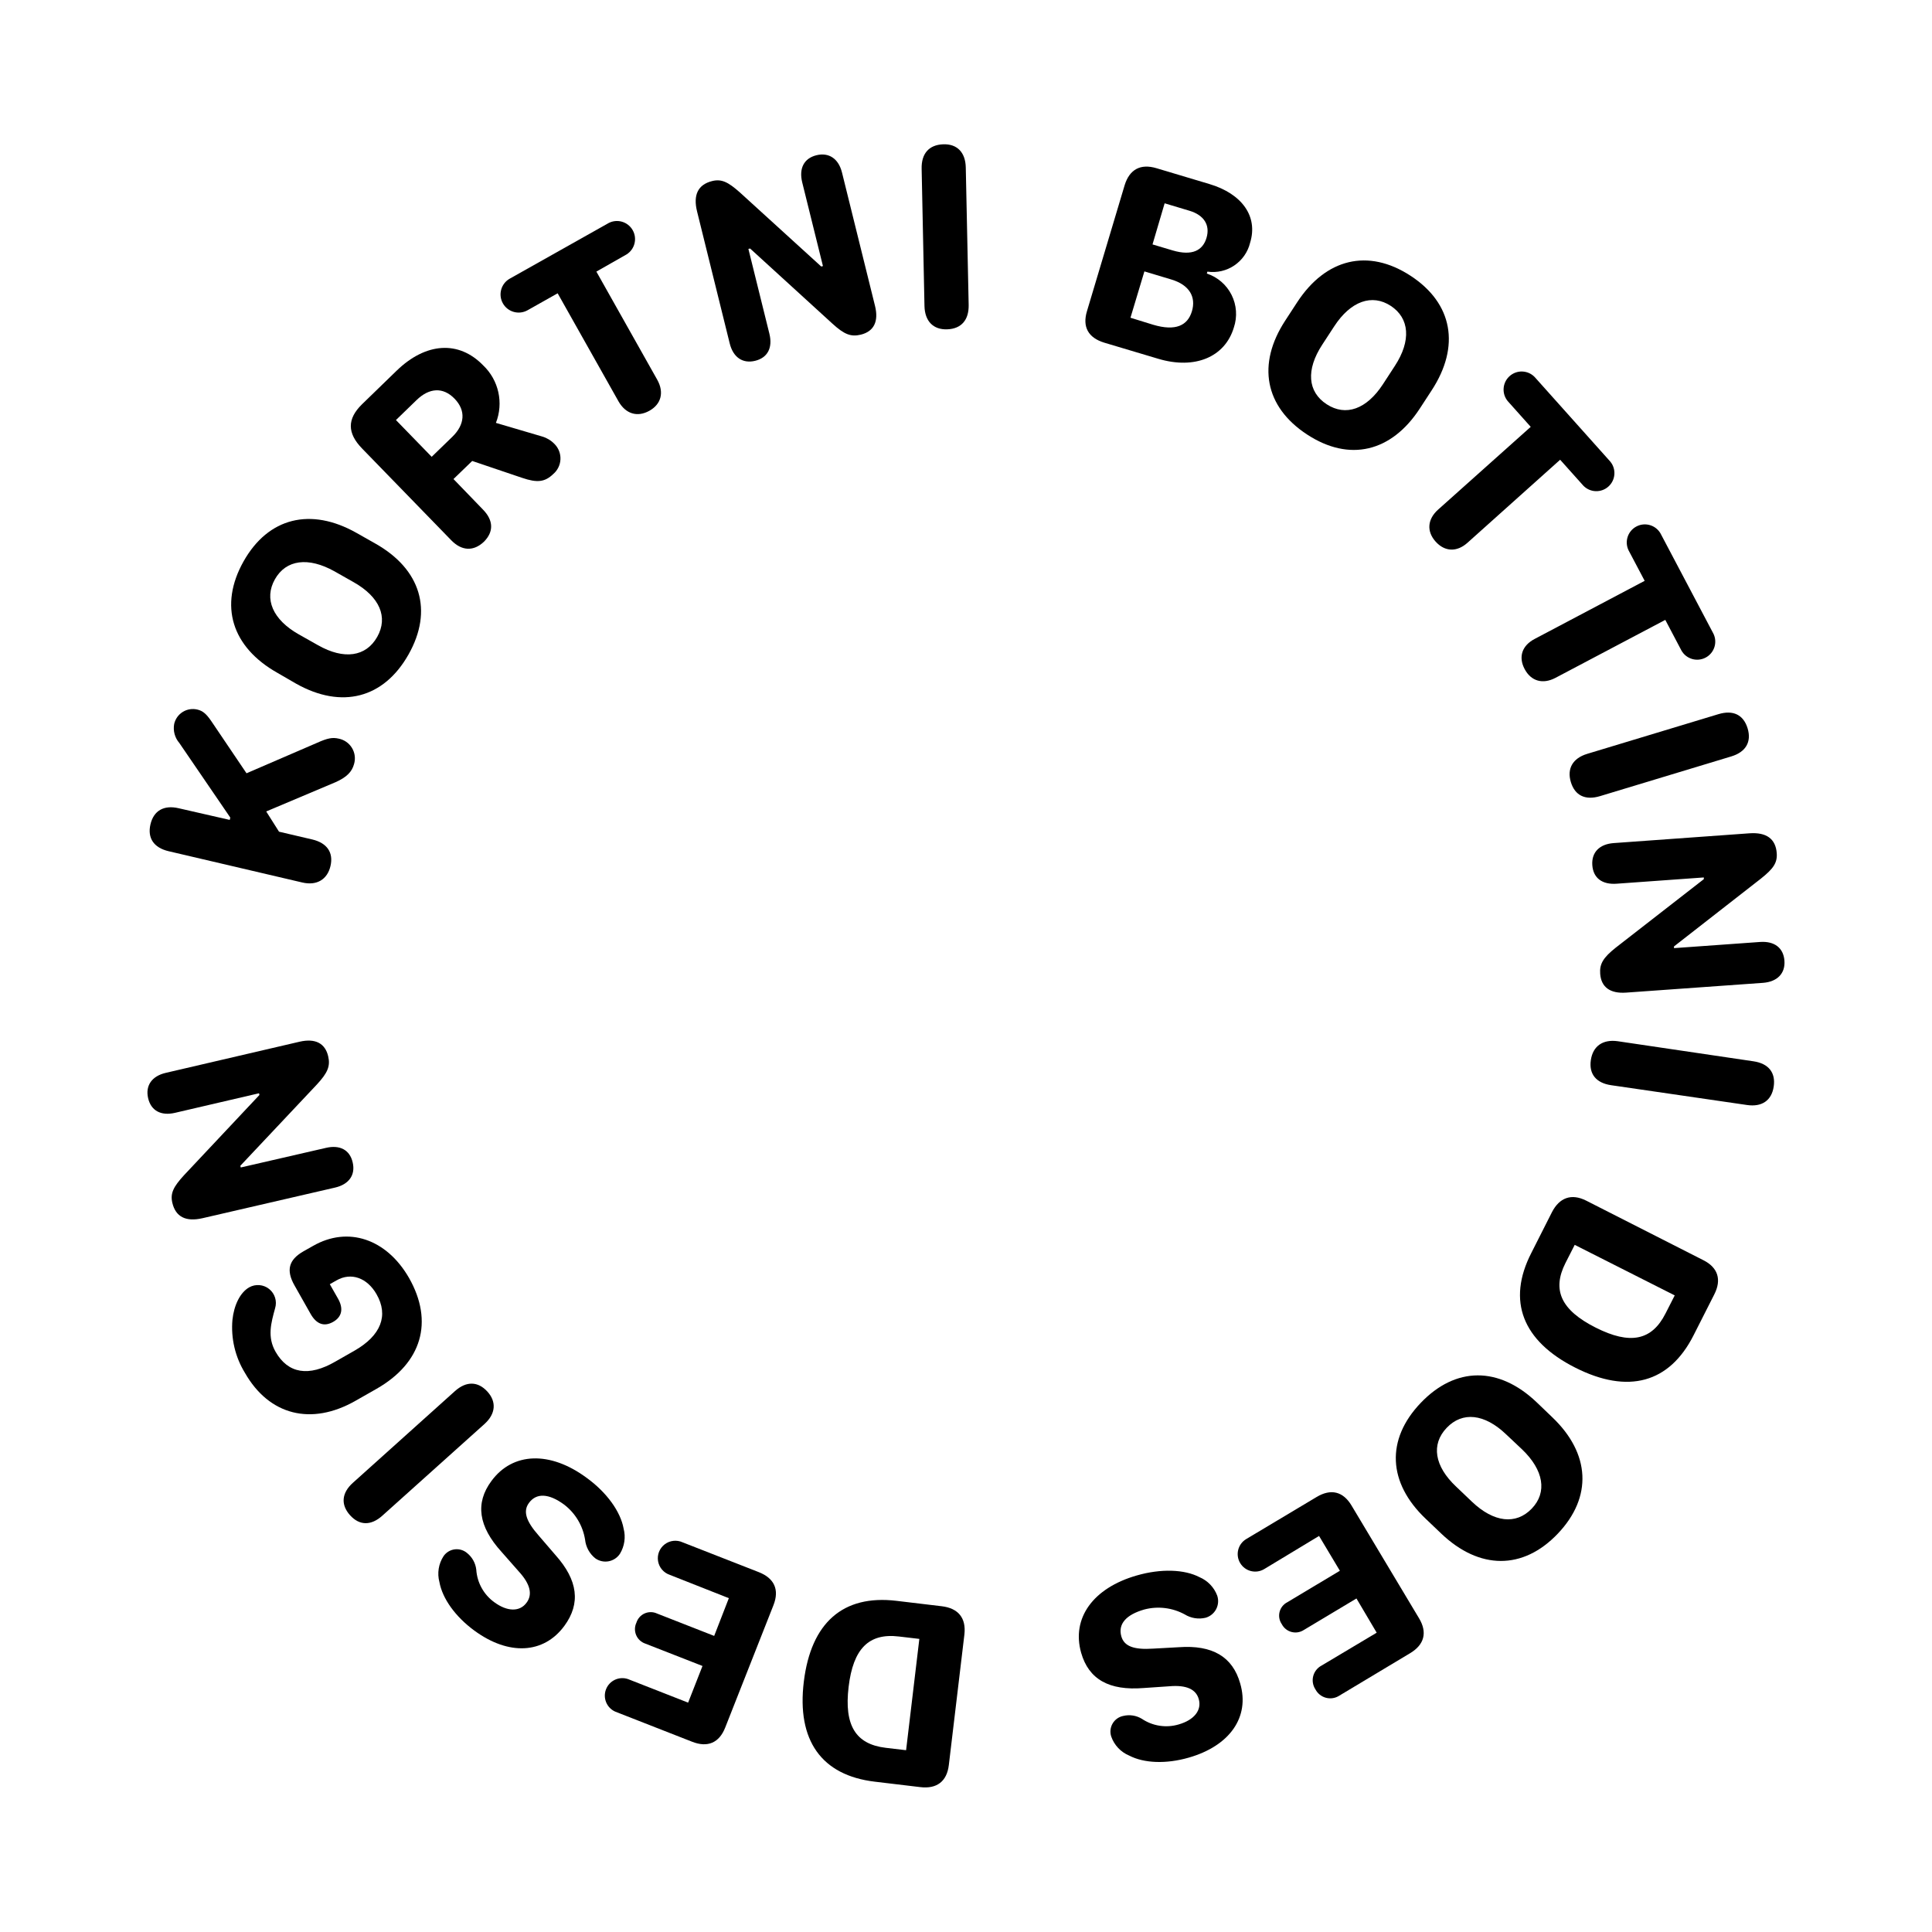
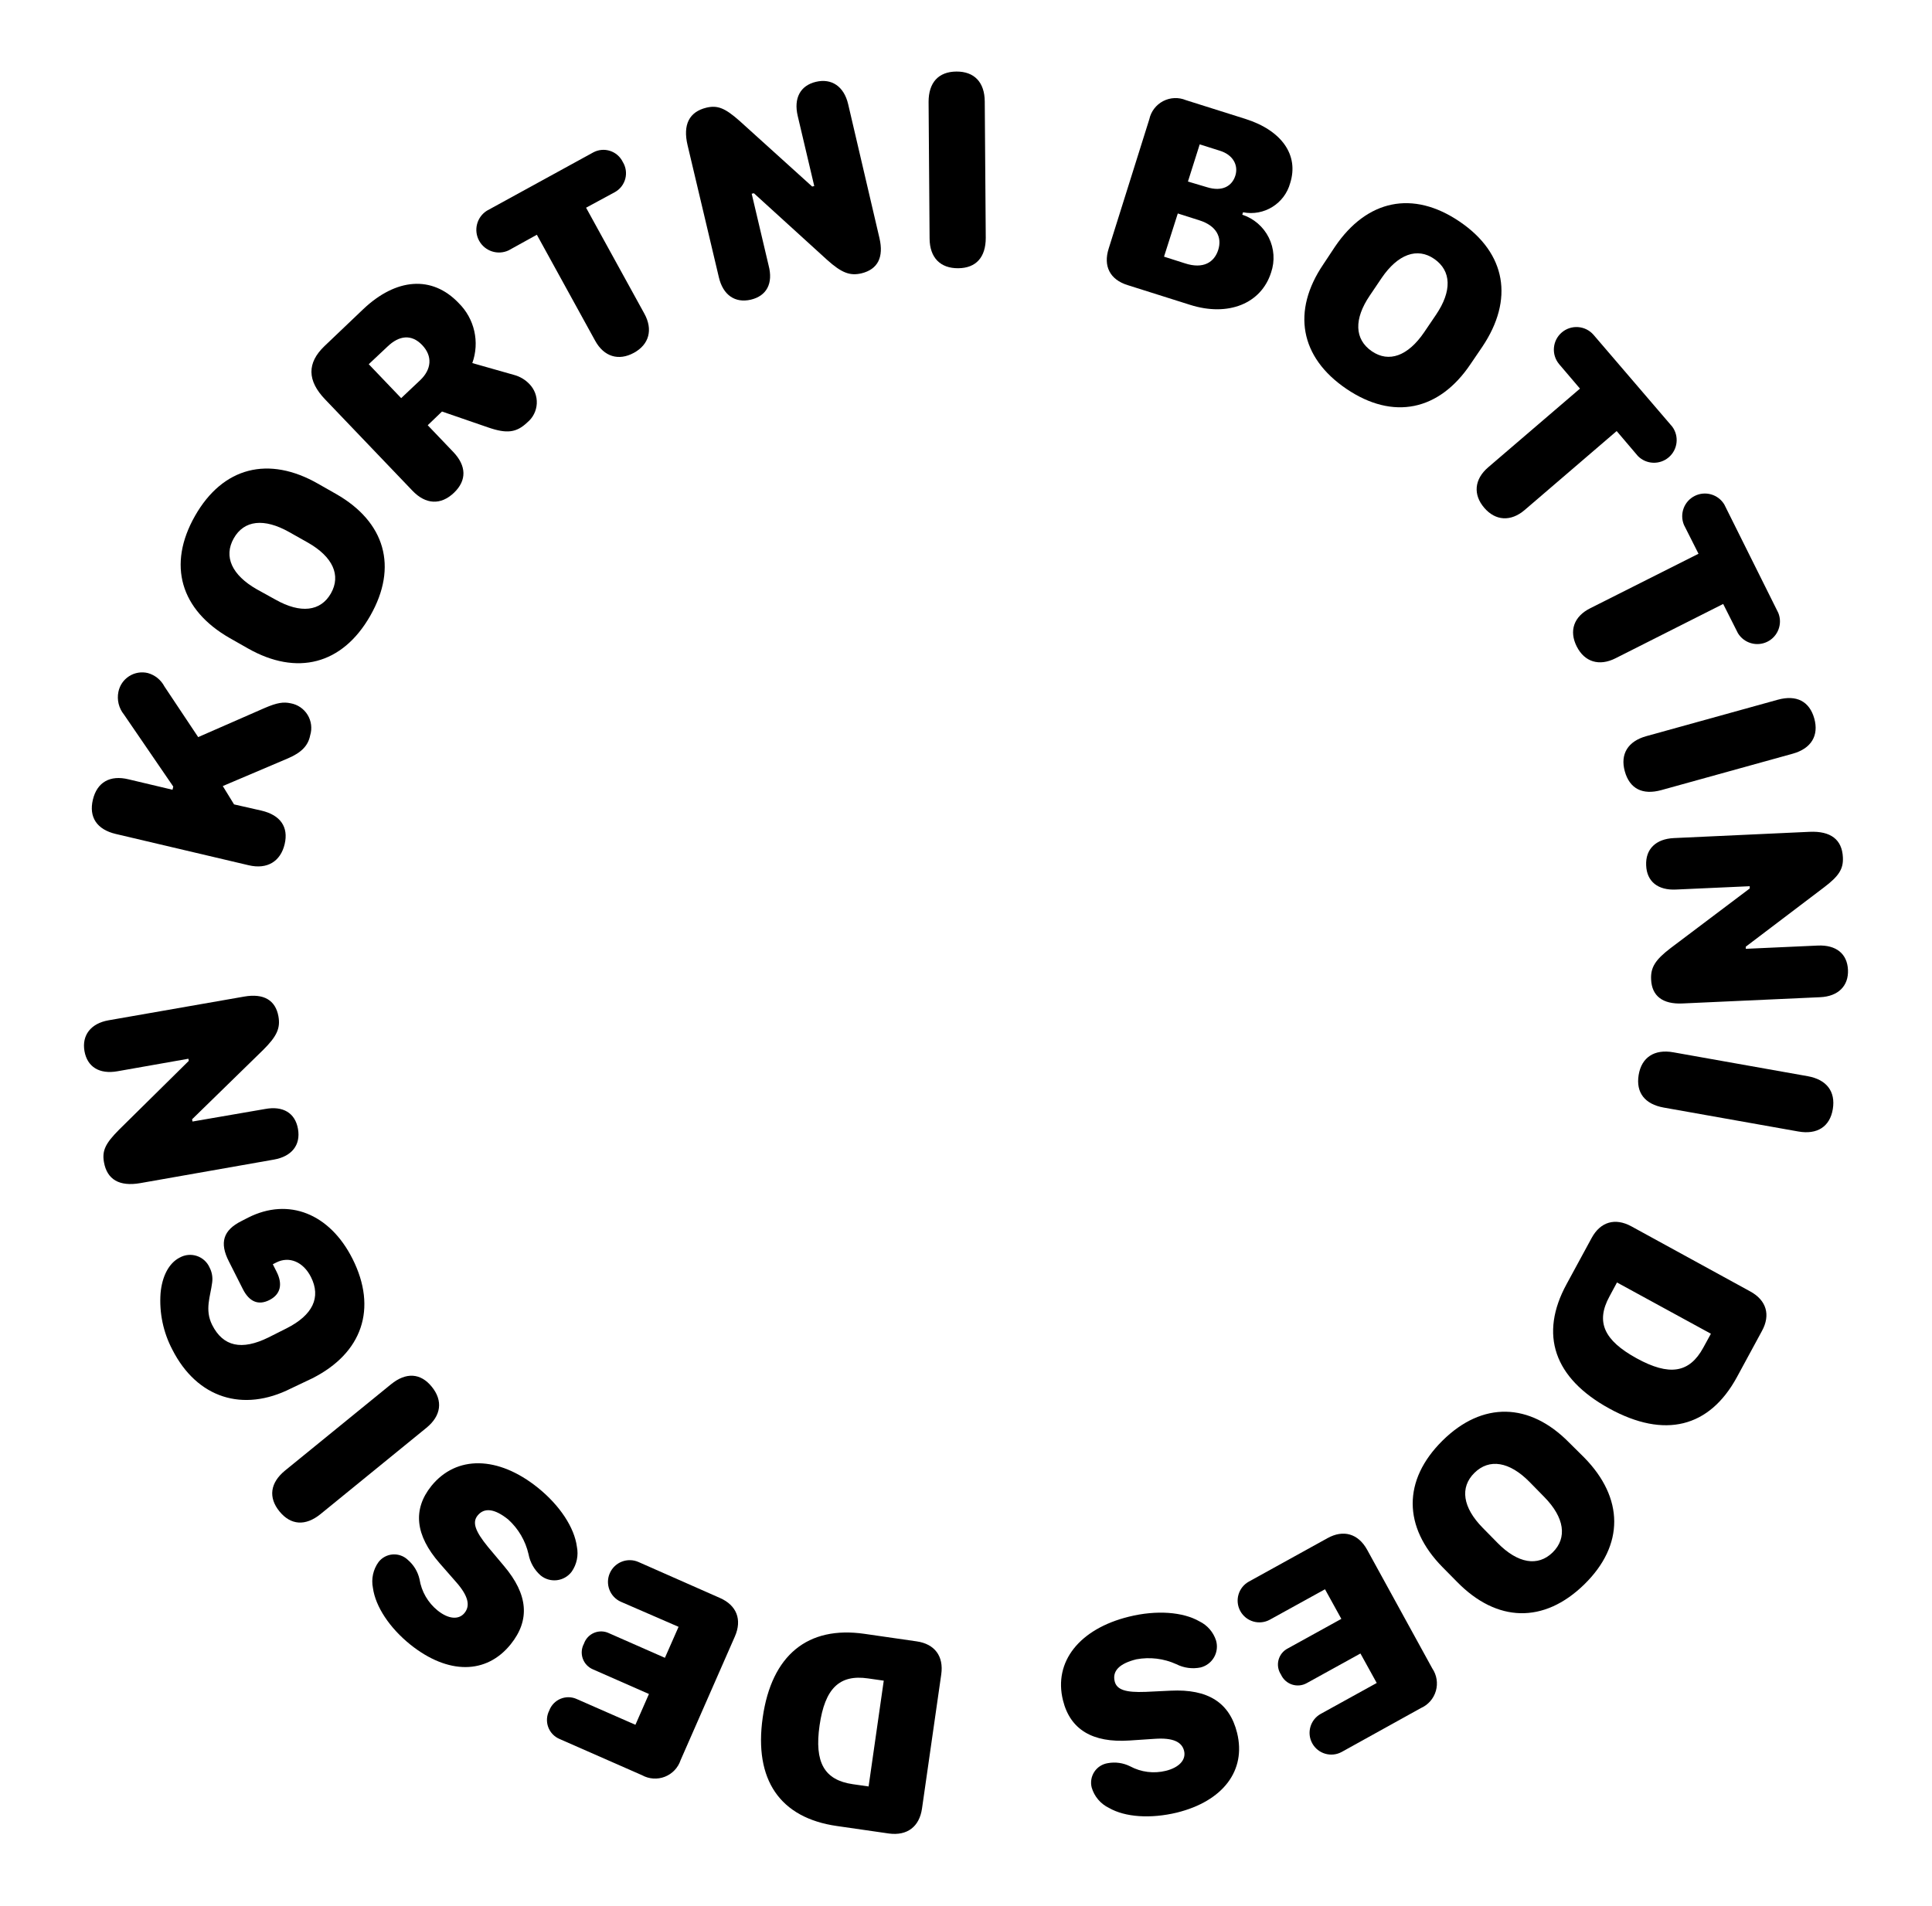
- <svg xmlns="http://www.w3.org/2000/svg" viewBox="0 0 395.23 395.23">
-   <g>
-     <path d="m68.67 160-14.21 6 2.62 4.14 6.8 1.59c3 .71 4.37 2.65 3.73 5.42s-2.81 4.08-5.78 3.38l-27.35-6.4c-3-.71-4.36-2.67-3.7-5.49s2.76-4 5.76-3.3l10.46 2.39.11-.48-10.42-15.25a4.66 4.66 0 0 1 -1.06-3.89 3.92 3.92 0 0 1 4.76-2.95c1.09.26 1.81.87 2.82 2.34l7.22 10.69 14.41-6.22c2.21-1 3.21-1.15 4.43-.87a4.11 4.11 0 0 1 3.16 5.2c-.43 1.6-1.52 2.7-3.76 3.7z" />
-     <path d="m56.76 137.65c-9.37-5.28-12-13.8-6.94-22.8s13.76-11.11 23.1-5.84l3.87 2.19c9.27 5.23 11.87 13.68 6.78 22.69s-13.69 11.17-22.94 6zm8.31-5.65c5.3 3 9.79 2.36 12.09-1.7s.49-8.21-4.81-11.2l-3.92-2.22c-5.37-3-9.92-2.4-12.19 1.62s-.46 8.26 4.91 11.29z" />
-     <path d="m99 110.82c-2.1 2-4.53 1.92-6.68-.29l-18.23-18.76c-3.09-3.17-3.09-6.07-.04-9.06l7.07-6.86c6-5.82 12.74-6.24 17.72-1.11a10.79 10.79 0 0 1 2.61 11.77l9.47 2.79a5.73 5.73 0 0 1 2.51 1.52 4.19 4.19 0 0 1 -.26 6.16c-1.71 1.65-3.29 1.82-6.37.77l-10.2-3.45-3.83 3.7 6 6.21c2.23 2.26 2.23 4.61.23 6.61zm-6.47-21.46c2.56-2.49 2.82-5.37.46-7.8s-5.18-2.23-7.77.28l-4.22 4.09 7.31 7.52z" />
-     <path d="m126.53 82.11-12.45-22.11-6.16 3.47a3.7 3.7 0 0 1 -3.63-6.47l20.25-11.39a3.7 3.7 0 0 1 3.63 6.44l-6.17 3.51 12.45 22.12c1.44 2.57.83 5-1.62 6.36s-4.83.64-6.3-1.93z" />
-     <path d="m154.49 73.81c-2.57.63-4.51-.72-5.21-3.55l-6.68-27c-.84-3.39.19-5.5 3.08-6.22 1.93-.48 3.28.2 5.66 2.31l16.66 15.17.35-.09-4.24-17.12c-.7-2.86.36-4.92 2.9-5.55s4.53.68 5.24 3.54l6.75 27.27c.79 3.18-.22 5.23-2.9 5.89-2 .48-3.35 0-5.81-2.25l-16.84-15.37-.35.08 4.29 17.33c.71 2.86-.33 4.92-2.9 5.56z" />
-     <path d="m189.12 62.6-.58-28.08c-.07-3.11 1.51-4.89 4.4-5s4.57 1.68 4.63 4.76l.59 28.09c.06 3.11-1.51 4.89-4.38 5s-4.59-1.68-4.66-4.77z" />
-     <path d="m230.08 37.85c1-3.19 3.23-4.42 6.5-3.44l10.8 3.23c6.74 2 10 6.66 8.36 12a7.85 7.85 0 0 1 -8.74 5.93l-.12.39a8.7 8.7 0 0 1 5.53 11.04c-1.82 6.07-8 8.63-15.45 6.4l-11.06-3.3c-3.27-1-4.51-3.22-3.54-6.44zm5.81 28.58c4.63 1.38 7.07.15 7.94-2.75s-.47-5.39-4.23-6.51l-5.49-1.65-2.85 9.48zm4-15.2c4 1.18 6.17 0 6.93-2.58s-.49-4.64-3.5-5.54l-5.07-1.52-2.48 8.41z" />
-     <path d="m265.34 61.87c5.87-9 14.54-11.11 23.21-5.46s10.2 14.44 4.34 23.42l-2.43 3.73c-5.81 8.92-14.41 11-23.08 5.32s-10.27-14.39-4.47-23.28zm5.14 8.66c-3.33 5.1-3 9.62.92 12.17s8.17 1 11.49-4.07l2.46-3.78c3.37-5.16 3-9.75-.83-12.27s-8.21-1-11.58 4.18z" />
-     <path d="m294.22 104.23 18.92-16.91-4.71-5.27a3.7 3.7 0 0 1 5.51-4.93l15.48 17.31a3.7 3.7 0 0 1 -5.51 4.93l-4.75-5.31-18.92 16.95c-2.2 2-4.69 1.88-6.56-.21s-1.68-4.59.54-6.56z" />
-     <path d="m314 130.68 22.45-11.86-3.3-6.25a3.7 3.7 0 0 1 6.54-3.45l10.84 20.54a3.7 3.7 0 0 1 -6.54 3.45l-3.32-6.3-22.45 11.85c-2.61 1.38-5 .7-6.32-1.78s-.56-4.83 2.1-6.2z" />
-     <path d="m324.68 154.22 26.88-8.13c3-.9 5.11.14 5.95 2.91s-.38 4.85-3.34 5.74l-26.87 8.13c-3 .9-5.12-.13-5.95-2.88s.38-4.87 3.33-5.77z" />
-     <path d="m325.74 177c-.19-2.64 1.47-4.32 4.38-4.53l27.75-2c3.48-.25 5.39 1.12 5.6 4.09.14 2-.76 3.2-3.24 5.18l-17.78 13.87v.35l17.59-1.26c2.94-.21 4.79 1.19 5 3.8s-1.44 4.34-4.38 4.56l-28 2c-3.27.23-5.11-1.11-5.31-3.86-.15-2 .61-3.3 3.2-5.35l18-14v-.35l-17.81 1.28c-2.96.22-4.81-1.14-5-3.78z" />
-     <path d="m330.92 213 27.78 4.11c3.08.45 4.57 2.3 4.15 5.16s-2.42 4.23-5.47 3.78l-27.79-4.05c-3.08-.45-4.57-2.3-4.15-5.14s2.42-4.28 5.48-3.86z" />
-     <path d="m348.46 257.8c3 1.51 3.76 4 2.23 7l-4.23 8.35c-4.95 9.79-13.4 12.1-24.21 6.63s-14-13.65-9-23.44l4.23-8.36c1.54-3 4-3.88 7-2.37zm-28.21.57c-2.8 5.53-.9 9.64 6.16 13.21s11.5 2.66 14.3-2.87l1.89-3.71-20.46-10.34z" />
-     <path d="m317.54 289.92c7.79 7.42 8.27 16.33 1.14 23.82s-16.05 7.4-23.83 0l-3.22-3.07c-7.71-7.34-8.16-16.17-1-23.67s16-7.48 23.7-.16zm-9.46 3.48c-4.41-4.2-8.92-4.69-12.14-1.3s-2.49 7.84 1.92 12l3.26 3.11c4.47 4.25 9 4.76 12.22 1.42s2.47-7.9-2-12.16z" />
-     <path d="m290.31 331.08c1.71 2.86 1.08 5.37-1.85 7.12l-14.46 8.67a3.42 3.42 0 0 1 -4.9-1.27 3.39 3.39 0 0 1 1.23-4.86l11.3-6.74-4.14-7-10.77 6.45a3.14 3.14 0 0 1 -4.5-1.19 3.07 3.07 0 0 1 1.11-4.48l10.77-6.45-4.26-7.12-11.24 6.79a3.58 3.58 0 1 1 -3.65-6.16l14.39-8.6c2.92-1.75 5.42-1.14 7.14 1.74z" />
-     <path d="m246.64 330.94a5.63 5.63 0 0 1 -4.28-.68 11.28 11.28 0 0 0 -8.29-1c-3.76 1.08-5.38 3-4.68 5.49.57 2 2.5 2.78 6.51 2.51l5.26-.29c6.85-.49 11 1.93 12.55 7.42 2 6.87-2.13 12.76-10.53 15.17-4.59 1.32-9.12 1.17-12.18-.42a6.55 6.55 0 0 1 -3.68-3.91 3.26 3.26 0 0 1 2.46-4.2 5.06 5.06 0 0 1 3.8.58 8.94 8.94 0 0 0 7.54 1.16c3.18-.91 4.76-2.93 4.11-5.18-.56-2-2.49-2.93-6-2.63l-5.29.36c-7.05.57-11.22-1.78-12.77-7.21-2-7.06 2.41-13.25 11.39-15.82 4.93-1.42 9.72-1.26 12.82.35a6.64 6.64 0 0 1 3.62 3.76 3.53 3.53 0 0 1 -2.36 4.54z" />
-     <path d="m194.1 361.09c-.4 3.34-2.46 4.91-5.84 4.5l-9.3-1.11c-10.9-1.29-16-8.44-14.52-20.48s8-17.81 18.93-16.52l9.29 1.11c3.39.41 5 2.41 4.63 5.75zm-10.2-26.31c-6.15-.74-9.37 2.46-10.3 10.32s1.43 11.71 7.59 12.45l4.17.49 2.71-22.77z" />
-     <path d="m148.35 353.42c-1.22 3.1-3.58 4.14-6.76 2.89l-15.73-6.16a3.58 3.58 0 0 1 2.61-6.66l12.3 4.82 2.94-7.5-11.71-4.58a3.12 3.12 0 0 1 -1.81-4.28 3.07 3.07 0 0 1 4.22-1.87l11.69 4.58 3-7.72-12.1-4.78a3.58 3.58 0 1 1 2.63-6.65l15.61 6.11c3.17 1.25 4.22 3.59 3 6.72z" />
-     <path d="m121.77 318.78a5.64 5.64 0 0 1 -2.08-3.81 11.26 11.26 0 0 0 -4.28-7.17c-3.15-2.32-5.68-2.42-7.2-.35-1.23 1.67-.67 3.67 2 6.69l3.44 4c4.57 5.12 5.18 9.87 1.8 14.47-4.24 5.76-11.41 6.11-18.44.94-3.85-2.83-6.5-6.51-7.12-9.91a6.57 6.57 0 0 1 .85-5.3 3.27 3.27 0 0 1 4.83-.62 5.1 5.1 0 0 1 1.86 3.37 8.94 8.94 0 0 0 3.69 6.68c2.66 1.95 5.22 2 6.61.08 1.22-1.65.8-3.75-1.59-6.36l-3.52-4c-4.76-5.23-5.44-10-2.09-14.52 4.35-5.92 12-6.18 19.48-.65 4.14 3 6.94 6.93 7.56 10.37a6.66 6.66 0 0 1 -.75 5.17 3.56 3.56 0 0 1 -5.05.92z" />
-     <path d="m99.12 291.3-20.9 18.76c-2.31 2.08-4.69 2.05-6.62-.1s-1.71-4.56.59-6.62l20.89-18.77c2.32-2.07 4.69-2 6.61.09s1.72 4.57-.57 6.64z" />
-     <path d="m72.71 286.57c-9 5.12-17.64 3-22.62-5.75a17.77 17.77 0 0 1 -2.54-10.82c.32-3 1.56-5.58 3.43-6.65a3.67 3.67 0 0 1 5.3 4.27c-.82 3-1.65 5.85.09 8.91 2.56 4.47 6.77 5.18 12.25 2l3.91-2.23c5.4-3.09 7-7.18 4.5-11.54-1.94-3.39-5.23-4.53-8.19-2.83l-1.37.78 1.66 2.92c1.18 2.06.84 3.77-1 4.8s-3.39.45-4.58-1.63l-3.28-5.8c-1.79-3.13-1.22-5.27 1.78-7l2-1.13c7.13-4.08 15-1.46 19.61 6.53 5.13 9 2.61 17.43-6.61 22.7z" />
-     <path d="m72.15 237.8c.6 2.58-.78 4.5-3.63 5.15l-27.1 6.26c-3.41.78-5.5-.28-6.17-3.17-.45-1.95.25-3.28 2.4-5.63l15.42-16.41-.08-.35-17.18 4c-2.87.67-4.92-.43-5.51-3s.76-4.52 3.63-5.18l27.37-6.37c3.19-.73 5.22.31 5.84 3 .46 2-.09 3.35-2.33 5.77l-15.64 16.61.08.35 17.39-4c2.88-.68 4.92.39 5.51 2.97z" />
-   </g>
+ <svg xmlns="http://www.w3.org/2000/svg" id="Layer_1" data-name="Layer 1" viewBox="0 0 308.55 304.36">
+   <path class="cls-1" d="M46,121.14l-10.42,4.43,1.8,2.93,4.4,1c3,.71,4.33,2.61,3.68,5.35s-2.76,4.08-5.75,3.37l-21.23-5c-3-.71-4.31-2.67-3.65-5.46s2.73-4,5.72-3.26l7,1.66.12-.51-7.87-11.5a4.37,4.37,0,0,1-.89-3.63,3.87,3.87,0,0,1,4.71-3,4.29,4.29,0,0,1,2.64,2.14l5.39,8.09,10.62-4.65c2-.86,3-1,4.16-.75a4,4,0,0,1,3.11,5.1C49.22,119.13,48.12,120.23,46,121.14Z" />
+   <path class="cls-1" d="M36.69,101.93c-7.87-4.5-10-11.7-5.54-19.53s11.77-9.62,19.62-5.14l2.92,1.66c7.8,4.46,9.91,11.62,5.44,19.45S47.39,108,39.61,103.59ZM44,95.79c4,2.26,7.21,1.89,8.85-1s.3-5.84-3.66-8.1l-3-1.69c-4-2.26-7.21-1.92-8.86,1s-.29,5.87,3.67,8.13Z" />
+   <path class="cls-1" d="M72.5,78.72c-2.1,2-4.51,1.89-6.63-.33L51.94,63.82c-2.89-3-2.94-5.83-.12-8.53L58,49.4c5.27-5,11-5.44,15.24-1A9.12,9.12,0,0,1,75.43,58l6.69,1.9a5.27,5.27,0,0,1,2.41,1.43,4.17,4.17,0,0,1-.32,6.15c-1.72,1.64-3.26,1.84-6.28.79l-7.34-2.53-2.28,2.19,4.06,4.25C74.51,74.41,74.57,76.74,72.5,78.72Zm-5.38-18c1.79-1.71,2-3.82.3-5.6s-3.68-1.54-5.53.24l-3,2.82,5.18,5.42Z" />
+   <path class="cls-1" d="M95.05,54.43,85.74,37.5,81.22,40a3.62,3.62,0,0,1-3.48-6.33l17-9.32a3.43,3.43,0,0,1,4.72,1.52,3.44,3.44,0,0,1-1.24,4.81L93.6,33.18l9.31,16.93c1.4,2.55.76,4.92-1.67,6.25S96.46,57,95.05,54.43Z" />
+   <path class="cls-1" d="M119.92,47.87c-2.54.59-4.45-.75-5.11-3.56l-5-21.11c-.78-3.29.26-5.33,3-6,1.81-.43,3,.08,5.3,2.11l11.6,10.49.33-.08-2.64-11.2c-.67-2.85.42-4.86,2.91-5.45s4.47.72,5.14,3.55l5,21.4c.72,3.07-.26,5-2.85,5.64-1.86.44-3.19-.07-5.5-2.14l-11.7-10.65-.35.08,2.7,11.45C123.51,45.27,122.44,47.27,119.92,47.87Z" />
+   <path class="cls-1" d="M148.46,38.1l-.16-21.83c0-3.08,1.58-4.82,4.44-4.84s4.51,1.71,4.53,4.78L157.43,38c0,3.09-1.54,4.83-4.4,4.85S148.48,41.16,148.46,38.1Z" />
+   <path class="cls-1" d="M183.55,19.05A4.29,4.29,0,0,1,189.4,16l9.51,3c5.8,1.84,8.55,5.78,7.14,10.24a6.5,6.5,0,0,1-7.53,4.67l-.12.39A7.24,7.24,0,0,1,203,43.53c-1.59,5-6.87,7.09-12.93,5.17l-10-3.16c-2.78-.87-3.92-3-3-5.86Zm5.64,23c3,1,4.75-.17,5.37-2.14s-.24-3.83-3-4.71l-3.46-1.1L185.9,41Zm3.52-12.16c2.55.81,4.07-.21,4.58-1.83s-.32-3.34-2.53-4l-3.16-1L189.72,29Z" />
+   <path class="cls-1" d="M213.21,39.4c5.09-7.5,12.43-9.07,19.9-4s8.68,12.47,3.62,20l-1.89,2.78c-5,7.44-12.35,9-19.81,3.94s-8.73-12.45-3.7-19.88Zm5.56,7.8c-2.57,3.78-2.45,7,.3,8.9s5.8.75,8.36-3l1.91-2.82c2.56-3.78,2.47-7-.27-8.91s-5.83-.74-8.39,3Z" />
+   <path class="cls-1" d="M237.66,74.66l14.67-12.58L249,58.17a3.61,3.61,0,0,1,5.48-4.7l12.59,14.69a3.62,3.62,0,0,1-5.48,4.7l-3.4-4L243.5,81.47c-2.21,1.89-4.66,1.75-6.46-.35S235.44,76.57,237.66,74.66Z" />
+   <path class="cls-1" d="M254,97.15l17.26-8.69-2.32-4.6a3.62,3.62,0,0,1,6.45-3.25L284,97.9a3.62,3.62,0,0,1-6.45,3.24l-2.35-4.66L258,105.16c-2.6,1.31-4.94.59-6.19-1.89S251.33,98.47,254,97.15Z" />
+   <path class="cls-1" d="M262.92,117.6l21-5.82c3-.83,5.07.27,5.83,3s-.49,4.8-3.44,5.62l-21,5.82c-3,.82-5.05-.23-5.82-3S260,118.41,262.92,117.6Z" />
+   <path class="cls-1" d="M262.9,138.24c-.12-2.61,1.56-4.23,4.44-4.36l21.66-1c3.38-.15,5.19,1.24,5.32,4.08.09,1.86-.64,3-3.05,4.82l-12.46,9.45v.34l11.5-.52c2.93-.13,4.7,1.31,4.82,3.87s-1.54,4.25-4.44,4.38l-22,1c-3.15.14-4.89-1.19-5-3.84-.09-1.91.65-3.12,3.11-5l12.64-9.53,0-.36-11.75.53C264.79,142.25,263,140.83,262.9,138.24Z" />
+   <path class="cls-1" d="M267.23,168.1l21.48,3.82c3,.54,4.46,2.43,4,5.25s-2.51,4.12-5.52,3.58l-21.49-3.82c-3-.54-4.46-2.38-4-5.2S264.21,167.56,267.23,168.1Z" />
+   <path class="cls-1" d="M279.52,206.3c2.59,1.41,3.28,3.75,1.87,6.32l-4,7.38c-4.4,8.07-11.56,9.85-20.39,5s-11.21-11.81-6.8-19.88l4-7.37c1.4-2.57,3.74-3.26,6.33-1.85Zm-22.48.8c-2.21,4.05-.91,7,4.33,9.88s8.44,2.36,10.65-1.69l1.22-2.23-15-8.19Z" />
+   <path class="cls-1" d="M253,232.83c6.35,6.46,6.45,14,0,20.29s-13.94,6.06-20.27-.39l-2.36-2.39c-6.3-6.41-6.38-13.88,0-20.2s13.92-6.1,20.21.29Zm-8.73,3.9c-3.2-3.25-6.42-3.78-8.79-1.45s-1.88,5.54,1.32,8.79l2.39,2.43c3.2,3.25,6.42,3.81,8.78,1.49s1.88-5.57-1.32-8.83Z" />
+   <path class="cls-1" d="M228.74,266.52a4.29,4.29,0,0,1-1.82,6.34l-12.63,7a3.47,3.47,0,0,1-3.35-6.08l8.93-4.93-2.6-4.71-8.55,4.72a2.94,2.94,0,0,1-4.14-1.35,2.89,2.89,0,0,1,1.09-4.18l8.55-4.72-2.61-4.73-8.81,4.86a3.47,3.47,0,0,1-3.34-6.09L212,245.72c2.54-1.41,4.91-.74,6.34,1.85Z" />
+   <path class="cls-1" d="M191.74,266.37a5.92,5.92,0,0,1-3.87-.52,10.7,10.7,0,0,0-6.39-.78c-2.71.67-3.86,1.86-3.46,3.52.33,1.34,1.74,1.81,4.95,1.68l4-.19c5.94-.29,9.4,1.89,10.6,6.74,1.48,6-2.23,10.91-9.63,12.74-4.17,1-8.24.74-10.83-.75a5.25,5.25,0,0,1-2.76-3.25,3.15,3.15,0,0,1,2.57-3.9,5.68,5.68,0,0,1,3.56.5,8,8,0,0,0,5.72.72c2.13-.53,3.26-1.77,2.9-3.2s-1.78-2.11-4.68-1.91l-4.05.27c-5.91.39-9.46-1.76-10.61-6.43-1.52-6.15,2.62-11.4,10.53-13.35,4.41-1.09,8.63-.77,11.27.75a5.15,5.15,0,0,1,2.65,3.06A3.44,3.44,0,0,1,191.74,266.37Z" />
+   <path class="cls-1" d="M147.25,288.9c-.42,2.92-2.37,4.38-5.27,4l-8.32-1.2c-9.1-1.3-13.27-7.38-11.85-17.34S129,259.69,138.06,261l8.32,1.2c2.9.41,4.36,2.37,3.94,5.29Zm-8.63-20.78c-4.56-.66-6.88,1.6-7.73,7.51s.75,8.73,5.31,9.39l2.52.36,2.42-16.9Z" />
+   <path class="cls-1" d="M108.69,281.19a4.29,4.29,0,0,1-6.14,2.4l-13.2-5.8a3.29,3.29,0,0,1-1.63-4.54,3.25,3.25,0,0,1,4.42-1.82l9.34,4.1,2.16-4.92-8.93-3.93a2.93,2.93,0,0,1-1.45-4.11,2.9,2.9,0,0,1,4-1.67l8.93,3.93,2.18-4.95-9.21-4a3.47,3.47,0,0,1,2.82-6.35l13,5.74c2.66,1.17,3.57,3.45,2.38,6.16Z" />
+   <path class="cls-1" d="M86.35,251.68a6,6,0,0,1-1.94-3.4,10.69,10.69,0,0,0-3.25-5.55c-2.18-1.75-3.83-1.94-4.89-.62-.87,1.08-.4,2.48,1.66,5l2.56,3.05c3.84,4.54,4.2,8.62,1.07,12.51-3.89,4.83-10,4.85-16,.07-3.35-2.69-5.59-6.1-6-9.06a5.28,5.28,0,0,1,.91-4.17,3.16,3.16,0,0,1,4.66-.33A5.7,5.7,0,0,1,67,252.28a8.05,8.05,0,0,0,2.9,5c1.72,1.38,3.38,1.52,4.3.37s.6-2.69-1.32-4.88l-2.67-3.05q-5.84-6.7-1.32-12.34c4-4.93,10.65-4.83,17,.27,3.54,2.85,5.84,6.39,6.24,9.42a5.18,5.18,0,0,1-.83,4A3.46,3.46,0,0,1,86.35,251.68Z" />
+   <path class="cls-1" d="M68.1,228.09,51.19,241.87c-2.4,1.95-4.75,1.79-6.56-.43s-1.48-4.58.89-6.52l16.92-13.78c2.39-1.95,4.72-1.83,6.52.39S70.48,226.15,68.1,228.09Z" />
+   <path class="cls-1" d="M46.47,221.8c-7.68,3.88-15,1.54-18.94-6.19a16.77,16.77,0,0,1-1.89-9c.23-2.66,1.3-4.83,3.07-5.72a3.4,3.4,0,0,1,4.77,1.61,4,4,0,0,1,.4,2.4c-.27,2.19-1.22,4.3,0,6.75,1.75,3.47,4.72,4.11,9,2l2.9-1.46c4.17-2.11,5.52-4.93,3.88-8.19-1.23-2.44-3.48-3.36-5.52-2.33l-.57.29.62,1.23c1,2,.59,3.6-1.17,4.49s-3.22.27-4.24-1.76l-2.22-4.4c-1.54-3-.92-5,2-6.46l1.09-.56c6.43-3.24,13-.65,16.65,6.59,4,7.95,1.57,15.06-6.44,19.1Z" />
+   <path class="cls-1" d="M47.59,180.35c.45,2.57-1,4.39-3.84,4.89L22.4,189c-3.34.58-5.31-.57-5.8-3.36-.32-1.84.25-3,2.41-5.17l11.14-11-.06-.34-11.33,2c-2.89.51-4.83-.7-5.27-3.22s1-4.42,3.84-4.92L39,159.2c3.11-.54,5,.56,5.47,3.17.33,1.88-.25,3.18-2.45,5.36L30.68,178.8l.06.36,11.59-2C45.21,176.62,47.15,177.8,47.59,180.35Z" />
</svg>
